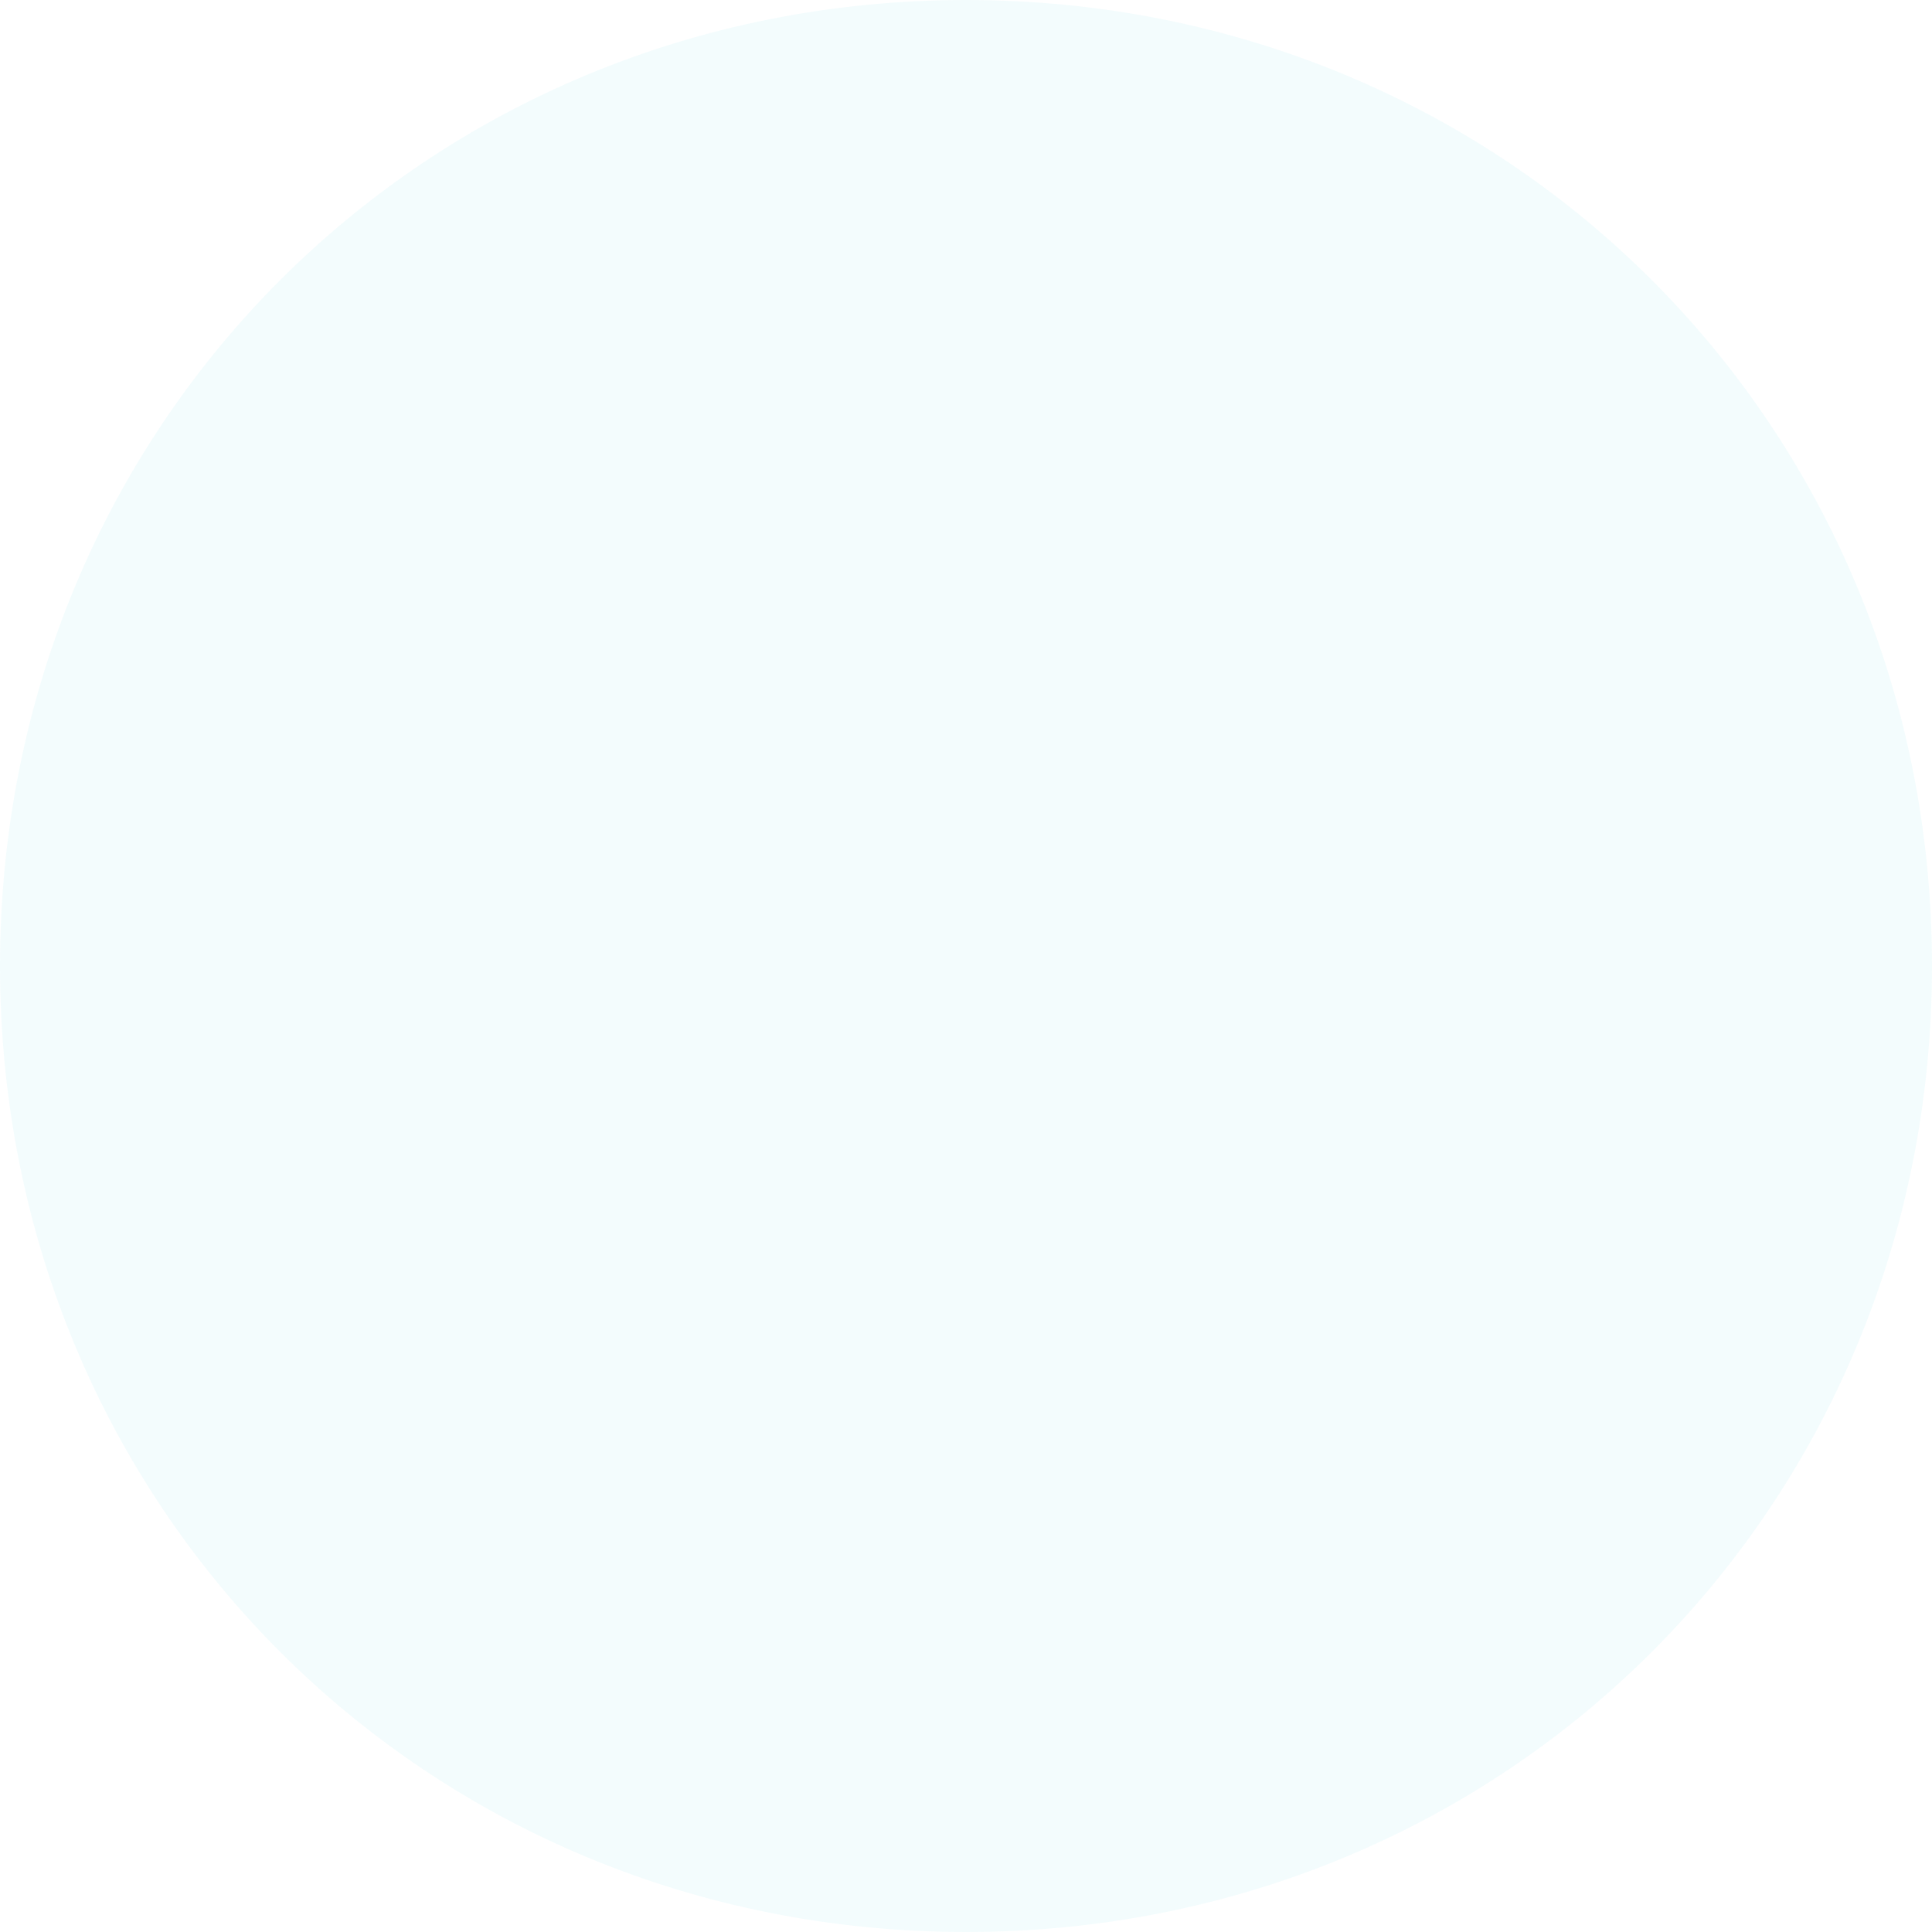
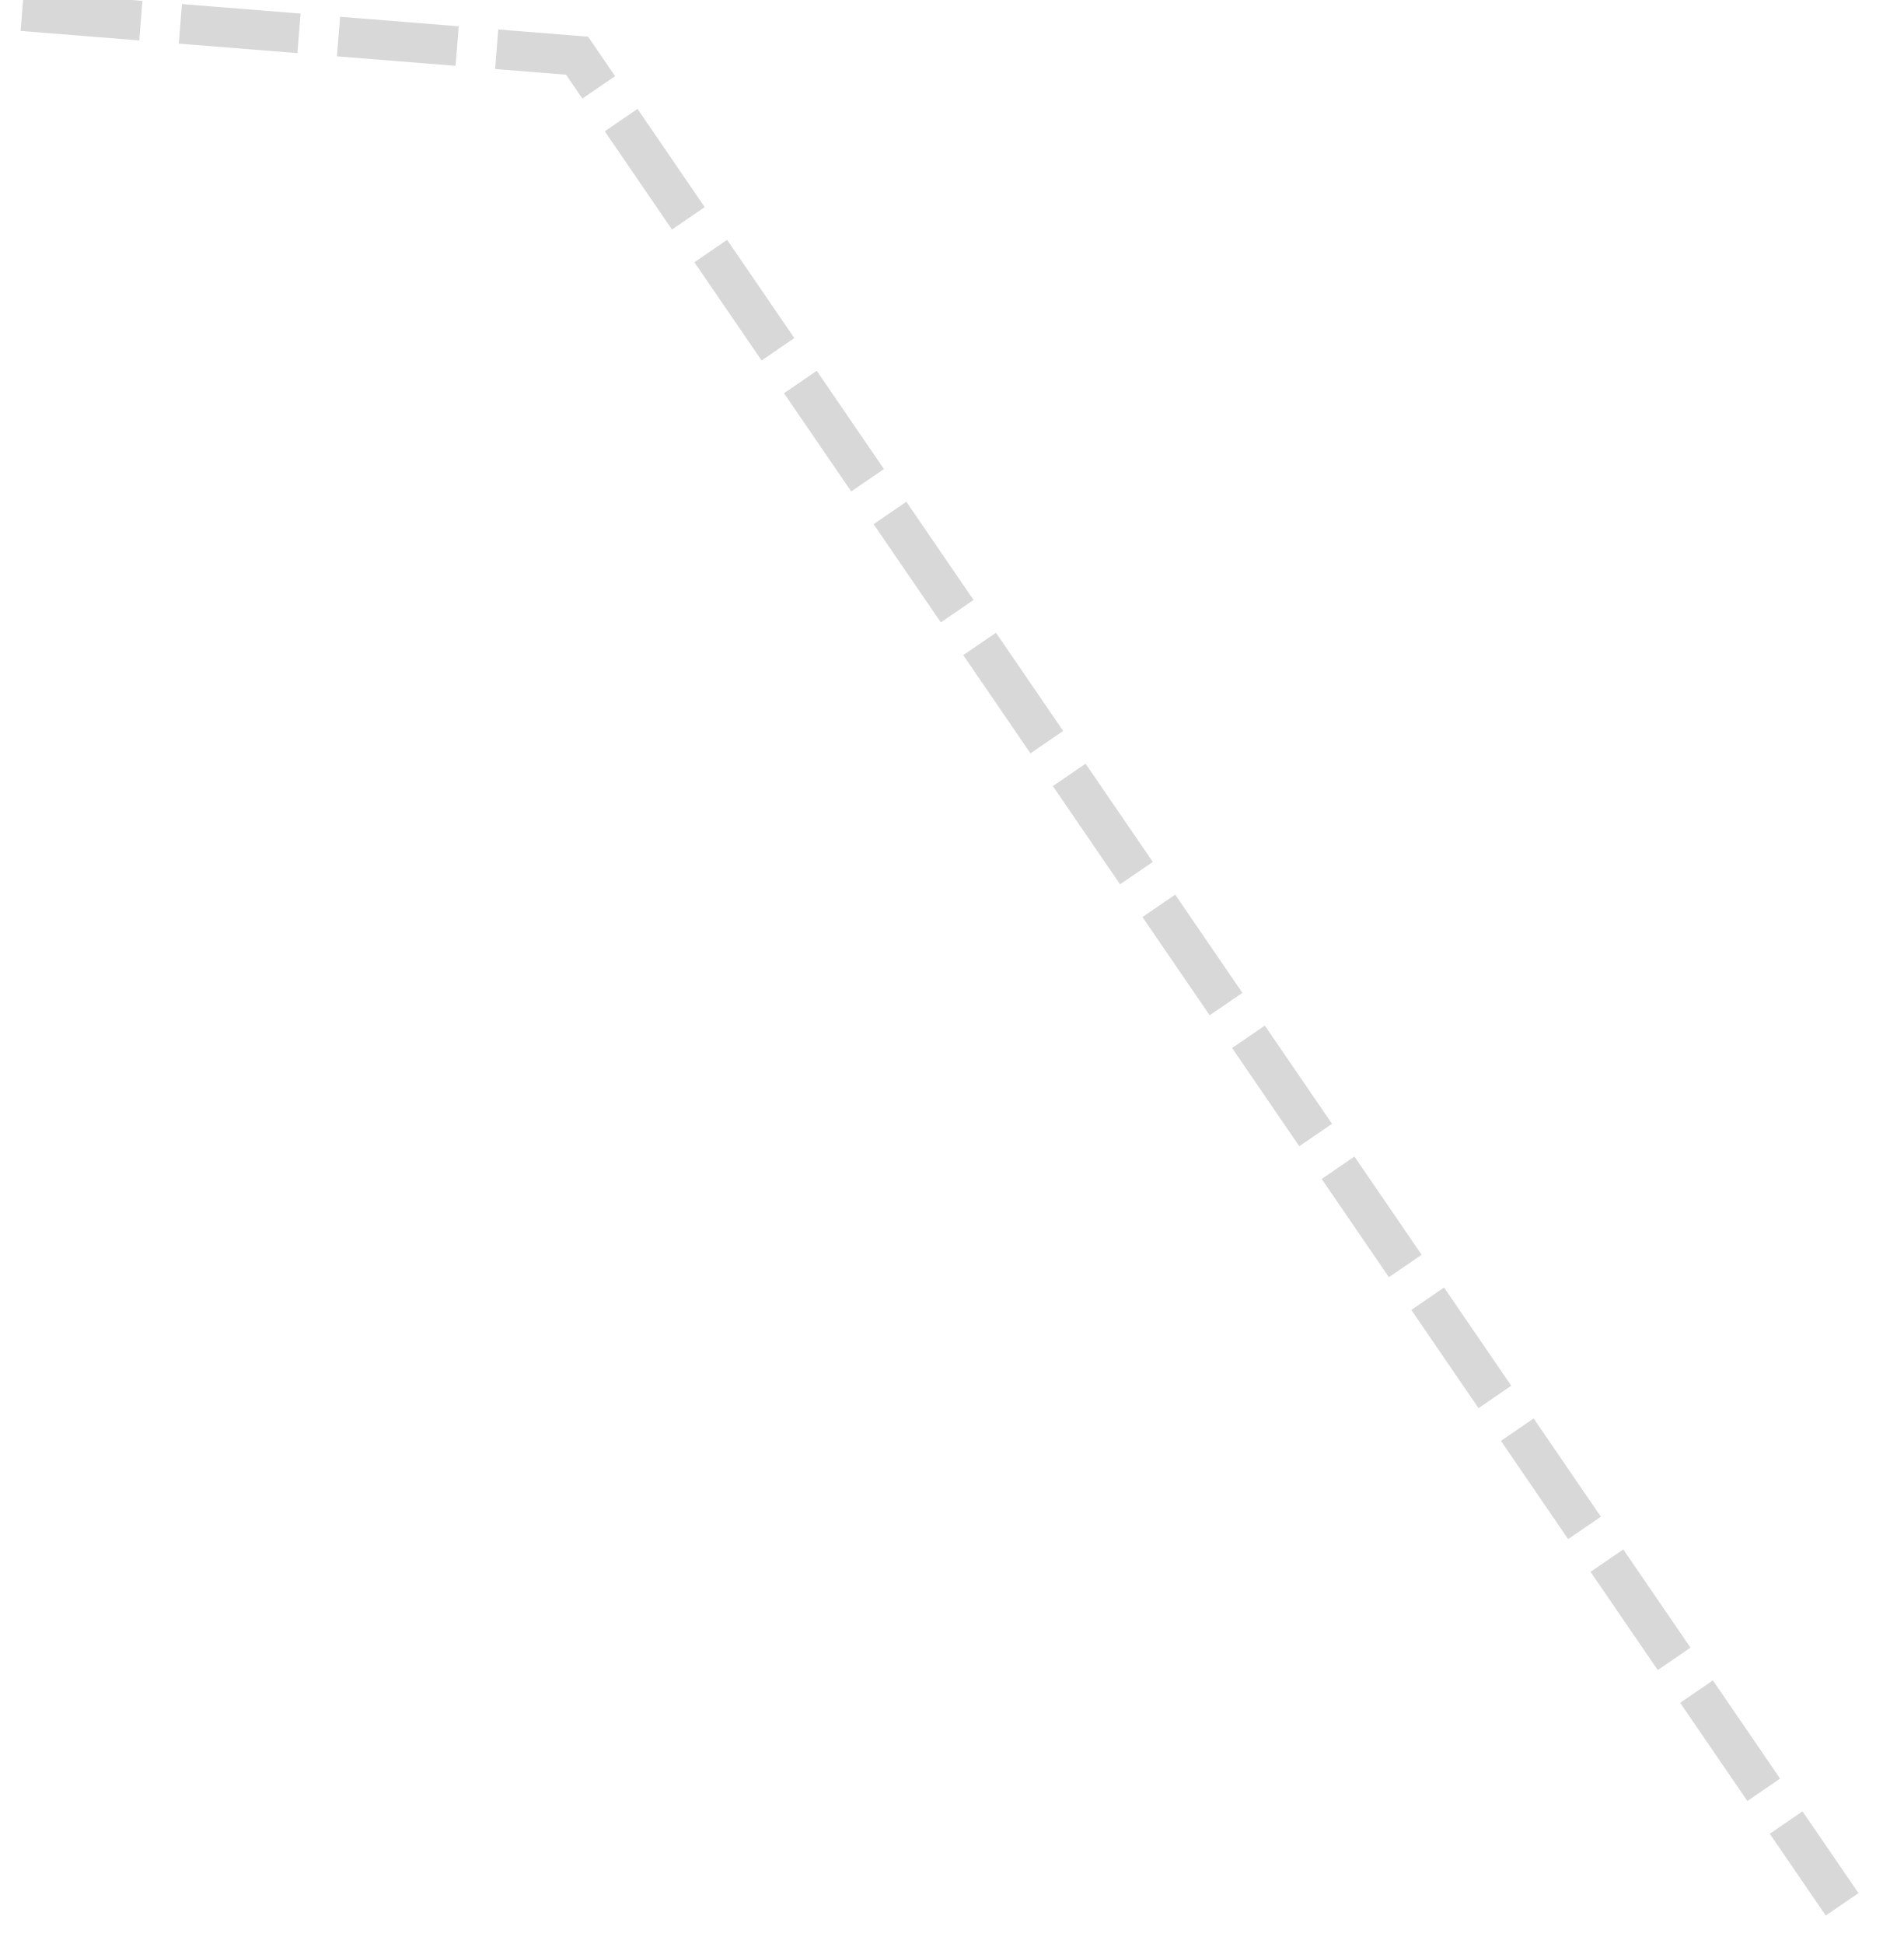
- <svg xmlns="http://www.w3.org/2000/svg" version="1.1" width="103px" height="103px">
-   <g transform="matrix(1 0 0 1 -804 -1964 )">
-     <path d="M 855.5 1964  C 884.34 1964  907 1986.66  907 2015.5  C 907 2044.34  884.34 2067  855.5 2067  C 826.66 2067  804 2044.34  804 2015.5  C 804 1986.66  826.66 1964  855.5 1964  Z " fill-rule="nonzero" fill="#15c3d7" stroke="none" fill-opacity="0.047" />
+ <svg xmlns="http://www.w3.org/2000/svg" version="1.1" width="48px" height="49px">
+   <g transform="matrix(1 0 0 1 -1320 -1919 )">
+     <path d="M 0.56 0.281  L 14.548 1.404  L 46.44 48  " stroke-width="1" stroke-dasharray="3,1" stroke="#d8d8d8" fill="none" transform="matrix(1 0 0 1 1320 1919 )" />
  </g>
</svg>
